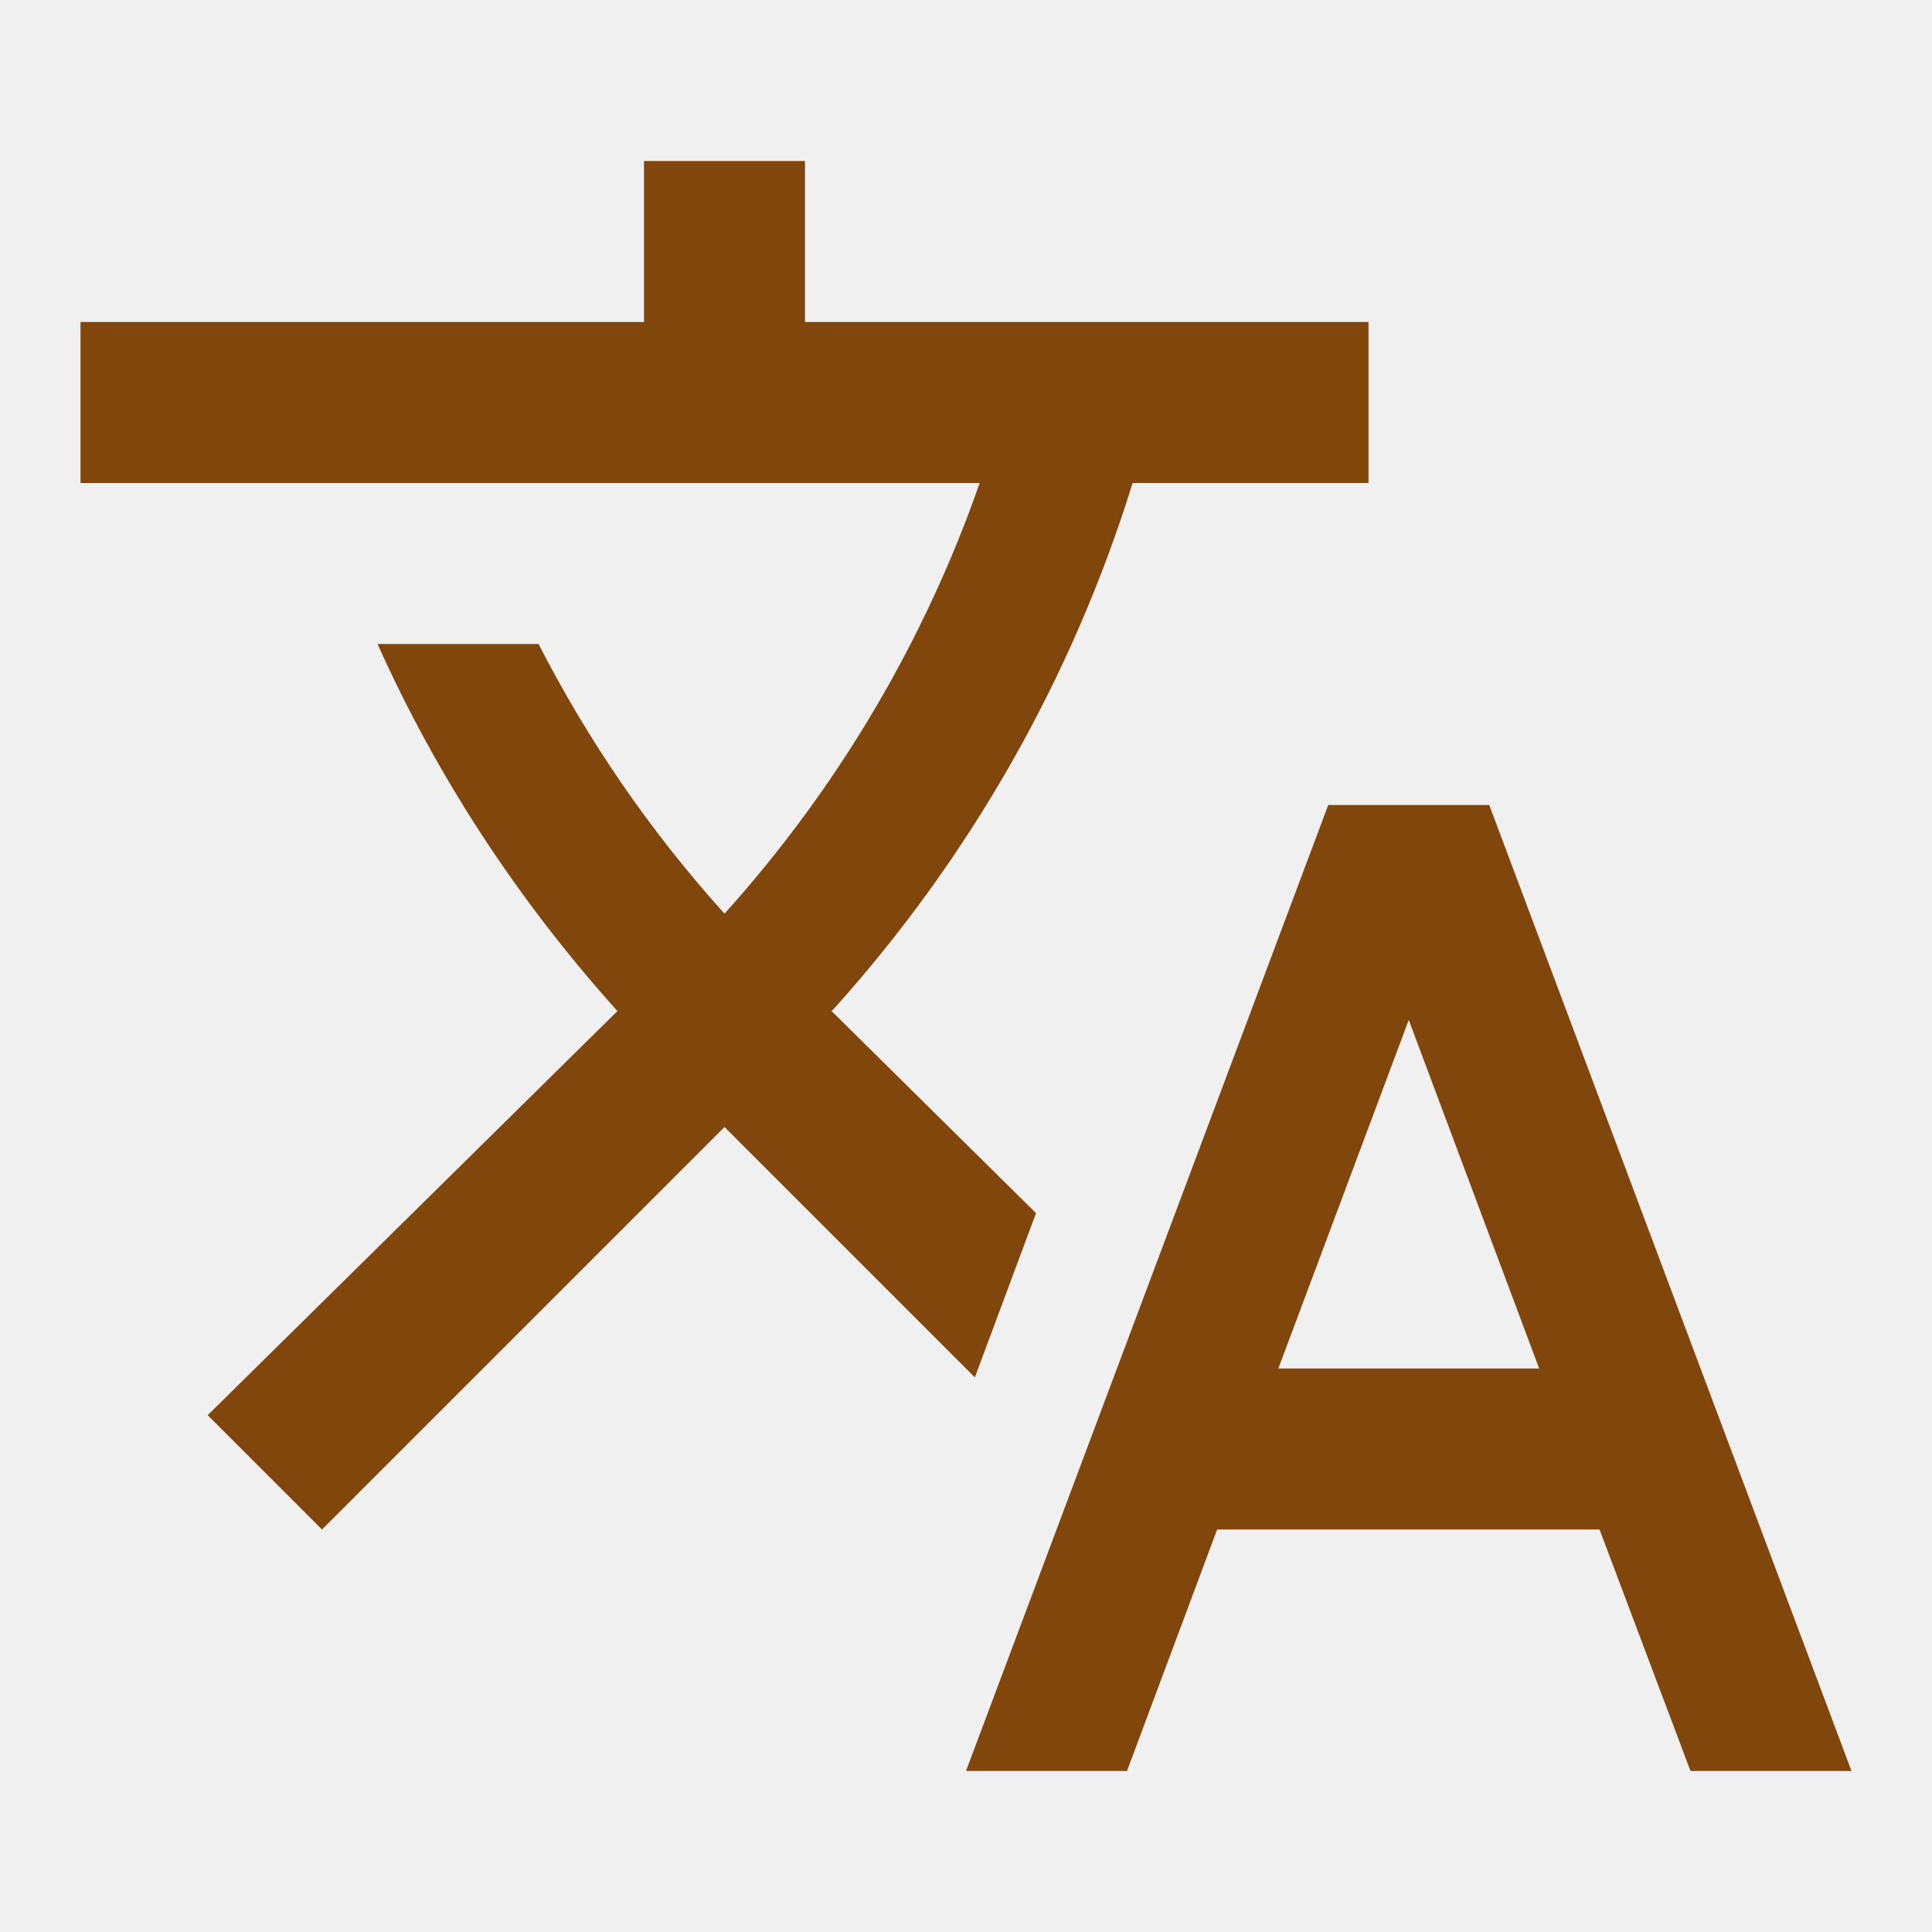
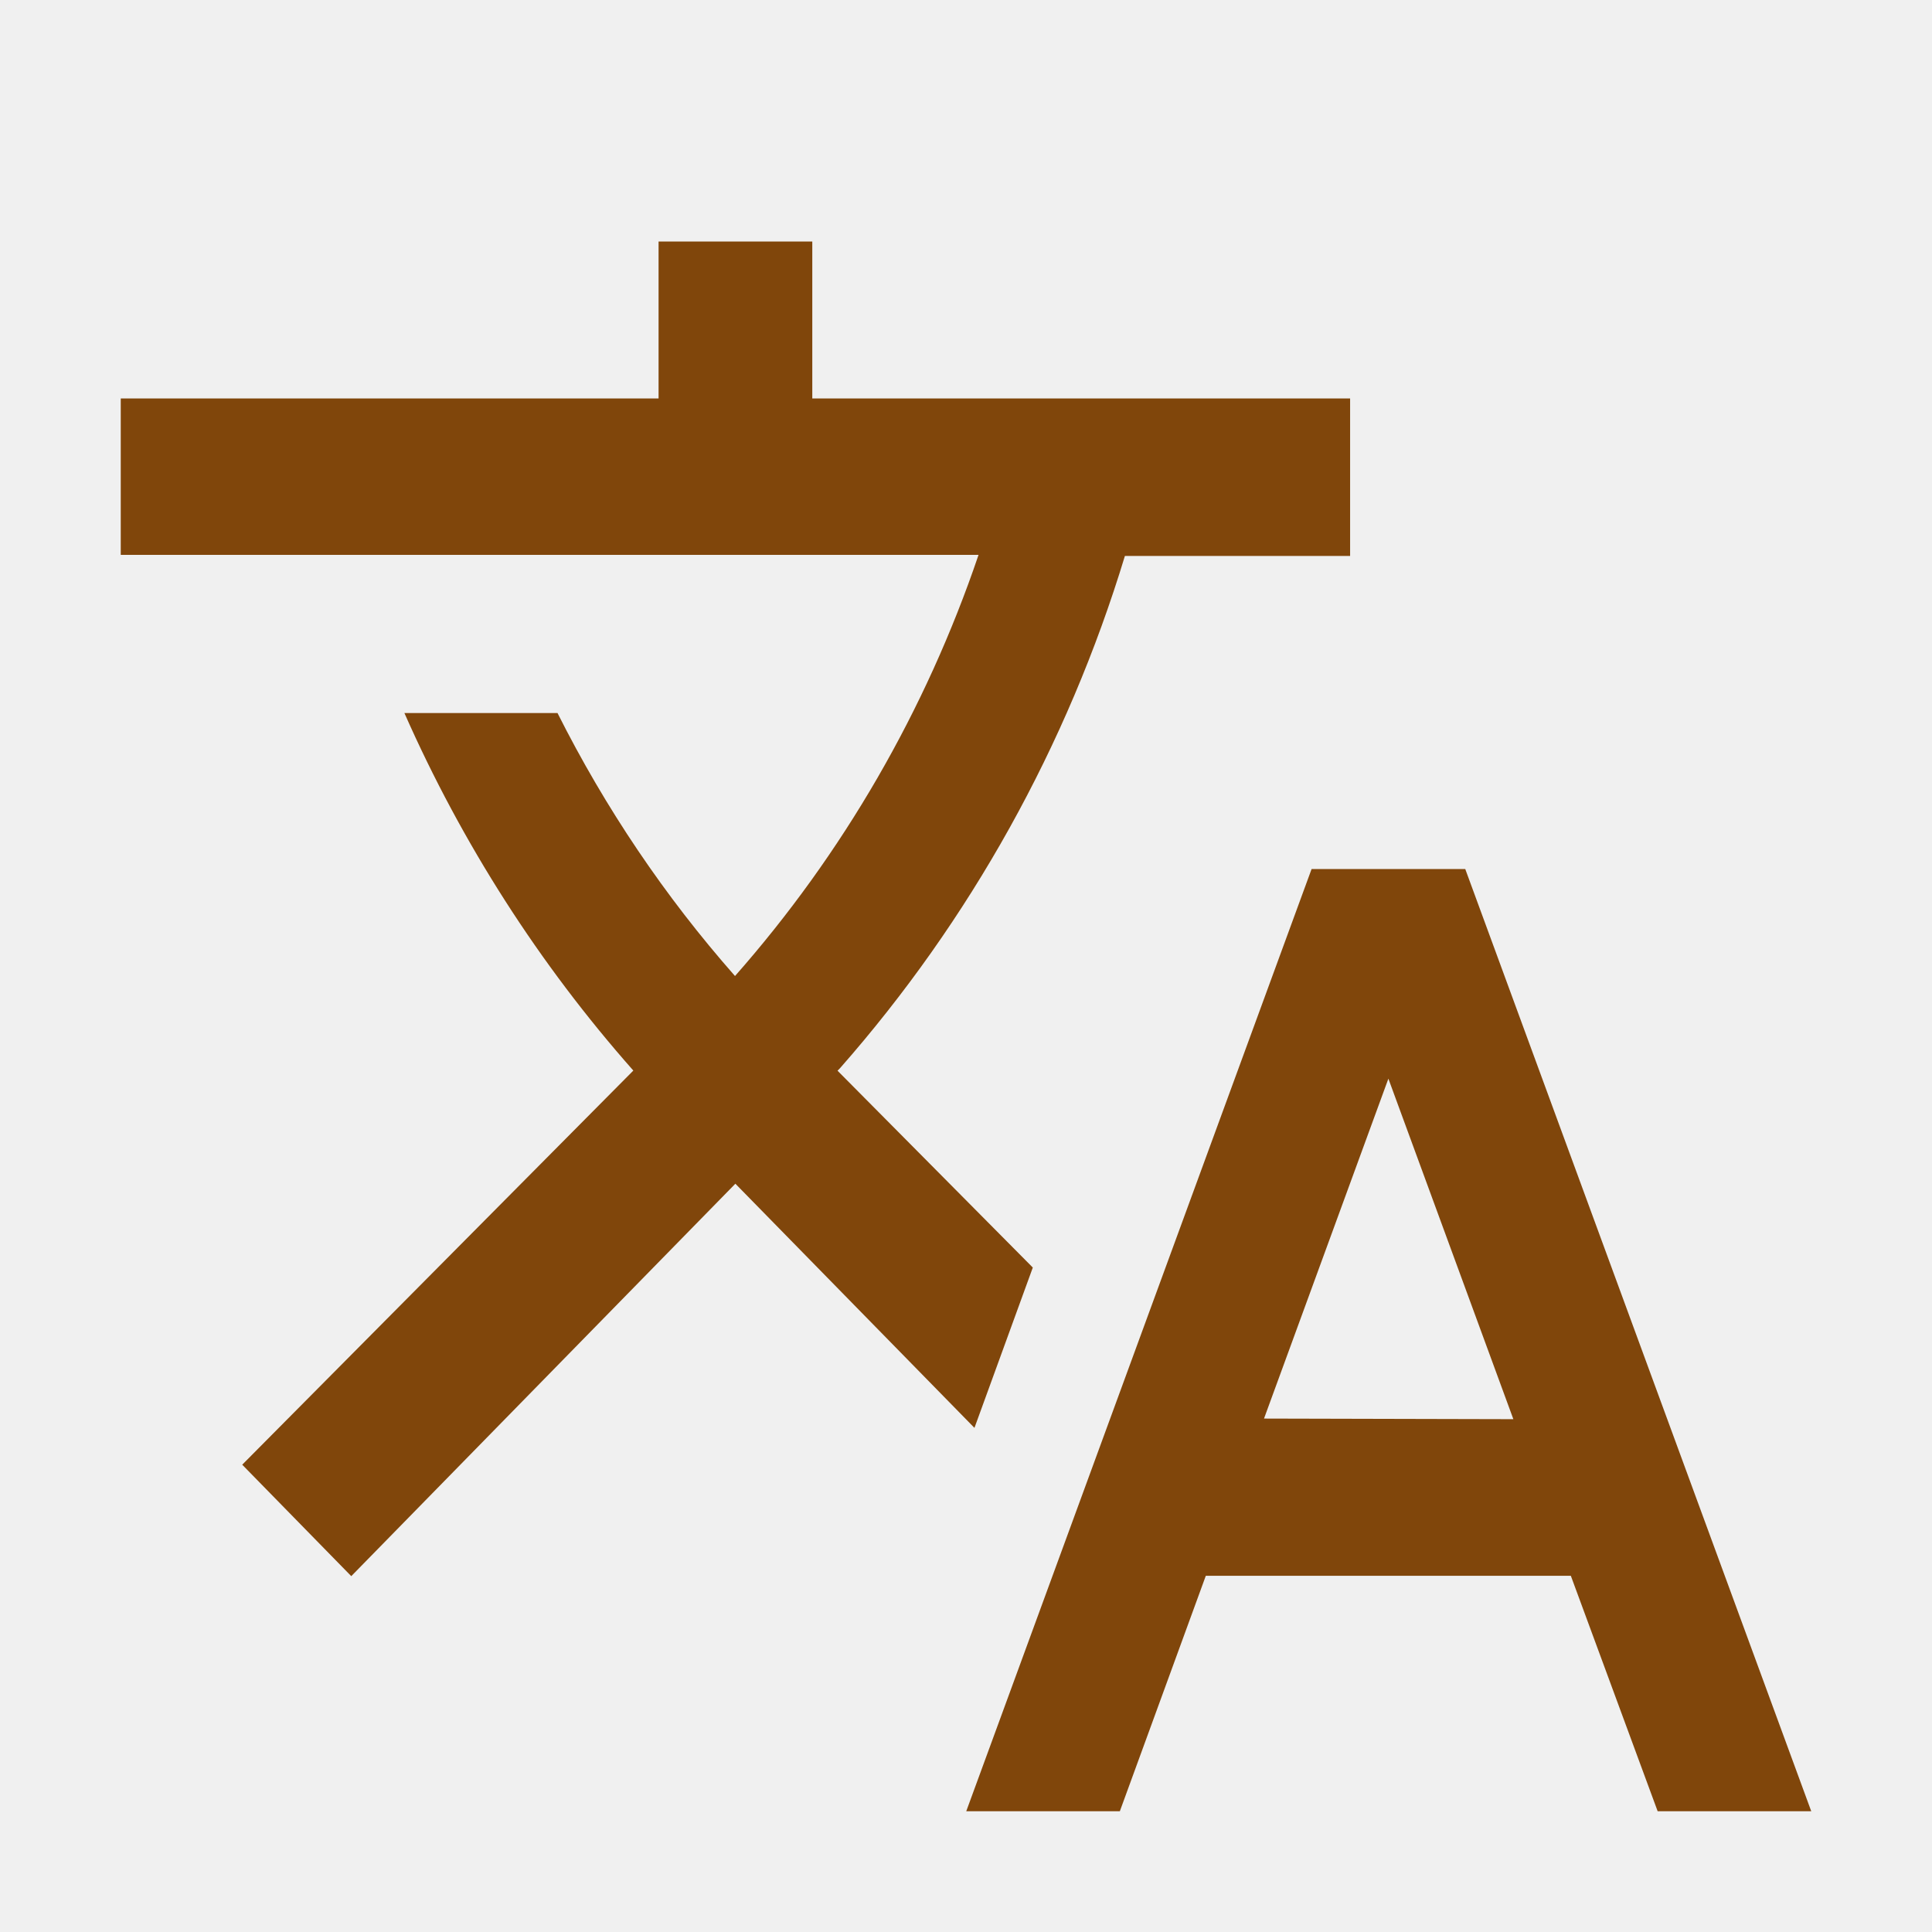
- <svg xmlns="http://www.w3.org/2000/svg" width="24" height="24" preserveAspectRatio="xMidYMid meet" viewBox="0 0 24 24" style="-ms-transform: rotate(360deg); -webkit-transform: rotate(360deg); transform: rotate(360deg);">
-   <path d="M12.87 15.07l-2.54-2.51l.03-.03A17.52 17.52 0 0 0 14.07 6H17V4h-7V2H8v2H1v2h11.17C11.5 7.92 10.44 9.75 9 11.35C8.07 10.32 7.3 9.19 6.69 8h-2c.73 1.63 1.73 3.17 2.98 4.56l-5.09 5.02L4 19l5-5l3.11 3.11l.76-2.04M18.5 10h-2L12 22h2l1.12-3h4.75L21 22h2l-4.5-12m-2.62 7l1.62-4.33L19.12 17h-3.24z" fill="#80460b" />
-   <rect x="0" y="0" width="24" height="24" fill="rgba(0, 0, 0, 0)" />
+ <svg xmlns="http://www.w3.org/2000/svg" xmlns:xlink="http://www.w3.org/1999/xlink" width="16" height="16" viewBox="0 0 16 16">
+   <defs>
+     <path id="89iojt9fva" d="M0 0H16V16H0z" />
+   </defs>
+   <g fill="none" fill-rule="evenodd">
+     <g>
+       <g>
+         <g>
+           <g>
+             <g>
+               <g>
+                 <g transform="translate(-621 -326) translate(148 268) translate(32 32) translate(51) translate(390) translate(0 23) translate(0 3)">
+                   <mask id="e3fd4sxexb" fill="#fff">
+                     <use xlink:href="#89iojt9fva" />
+                   </mask>
+                   <path fill="#80460B" fill-rule="nonzero" d="M8.553 10.497l-1.617-1.63.02-.02c1.077-1.224 1.883-2.671 2.36-4.243h1.865V3.3H6.727V2H5.454v1.3H1v1.295h7.104c-.437 1.288-1.123 2.474-2.017 3.488-.58-.658-1.074-1.39-1.47-2.178H3.349c.478 1.082 1.117 2.08 1.896 2.961L2.006 12.13l.903.923 3.181-3.25 1.98 2.022.483-1.327zm3.582-3.3h-1.273L8.002 15h1.272l.712-1.95h3.023l.719 1.95H15l-2.865-7.802zm-1.667 4.551l1.03-2.815 1.035 2.82-2.065-.005z" mask="url(#e3fd4sxexb)" />
+                 </g>
+               </g>
+             </g>
+           </g>
+         </g>
+       </g>
+     </g>
+   </g>
</svg>
